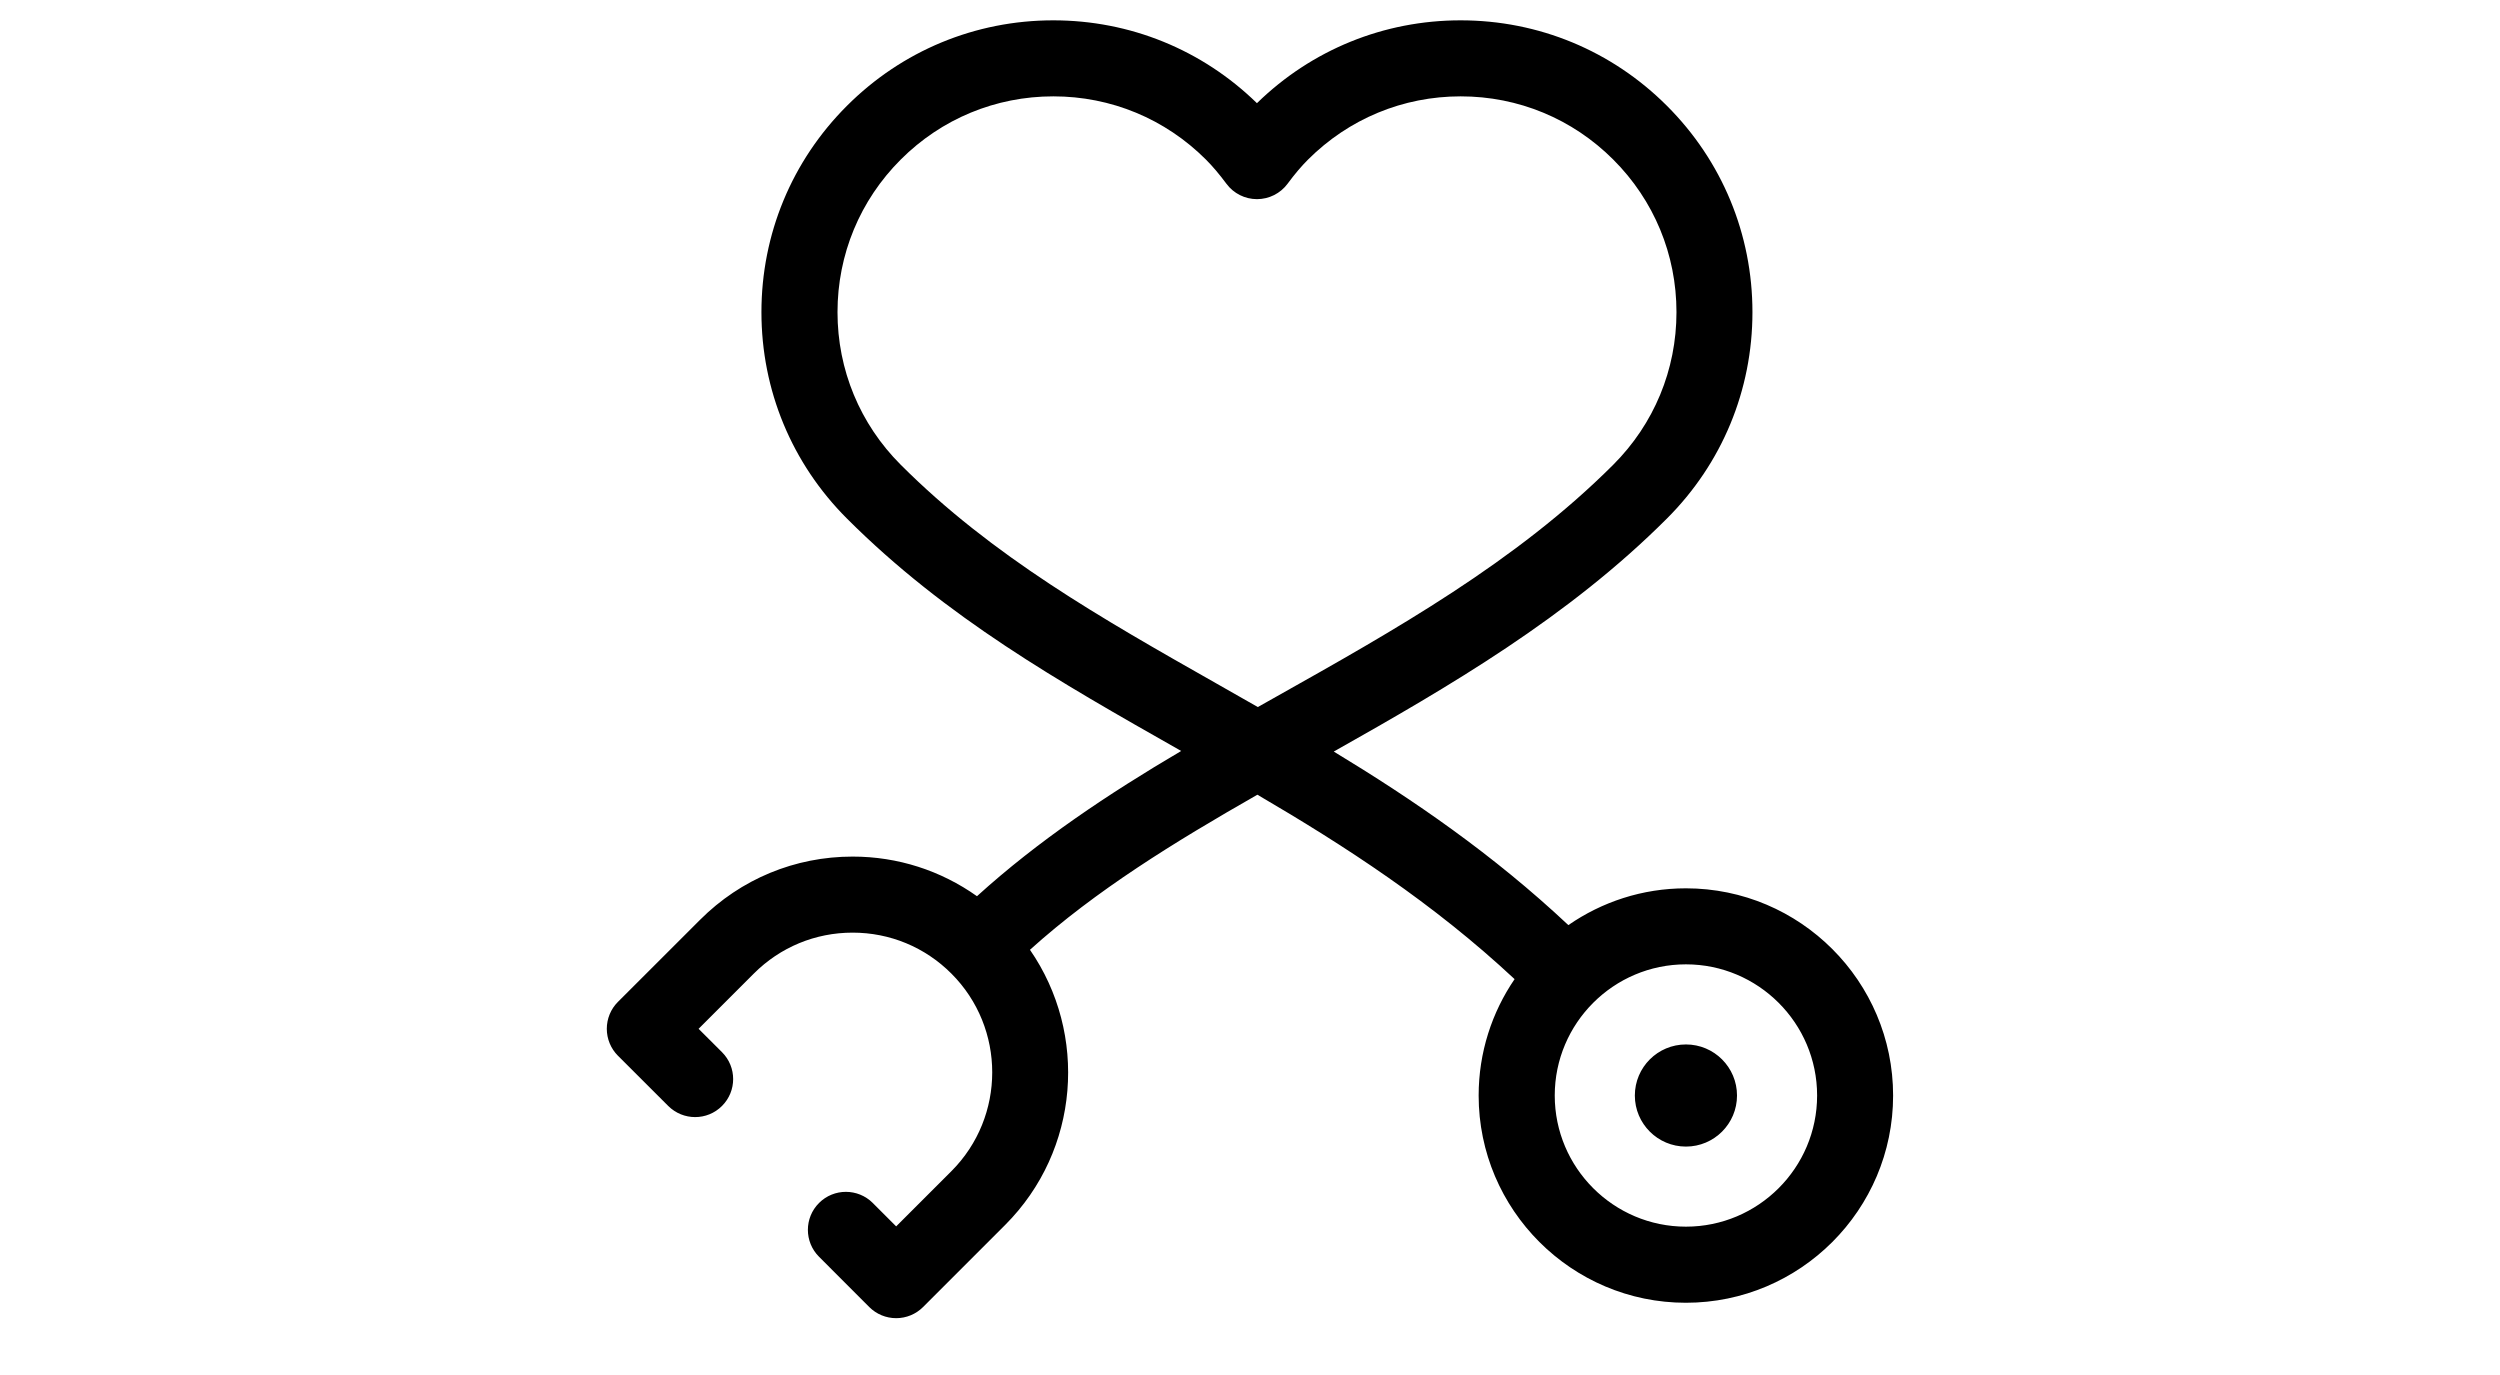
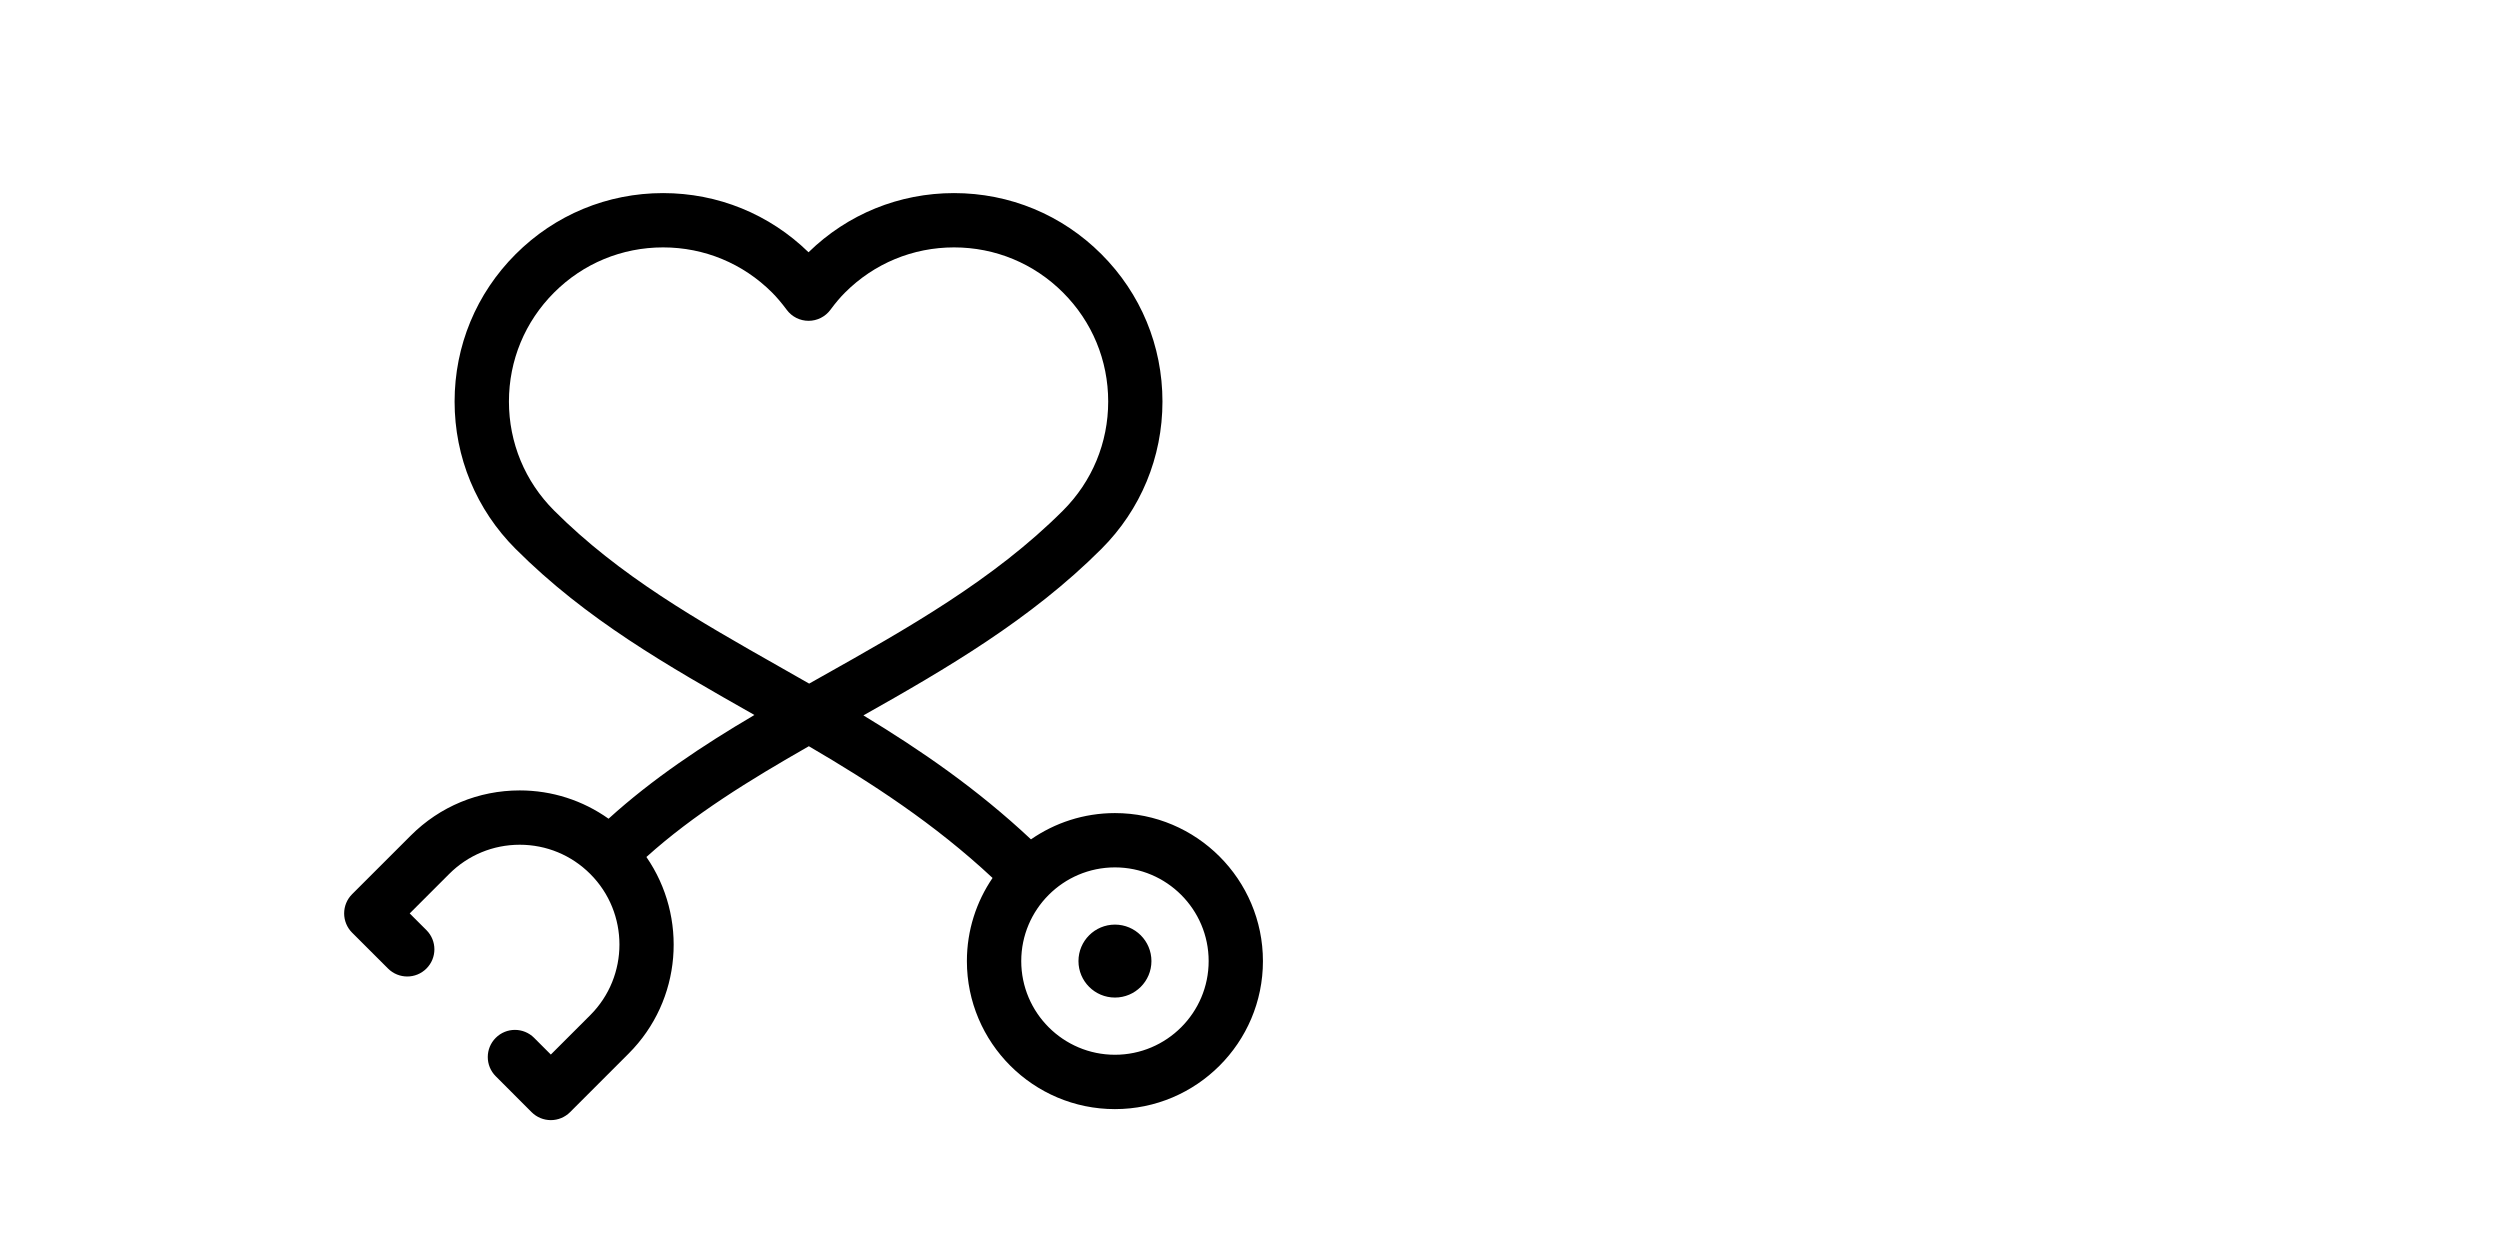
- <svg xmlns="http://www.w3.org/2000/svg" id="small-svg-heart" width="100" height="55">
+ <svg xmlns="http://www.w3.org/2000/svg" id="small-svg-heart" width="80" height="40" viewBox="5 0 140 50">
  <g id="small-logo-heart" featurekey="symbolFeature-0" transform="matrix(1.013979,0,0,1.013979,-0.6992532,-23.92888)">
    <path d="M67.198,64.801c-1.113,0-2.016,0.901-2.016,2.015c0,1.112,0.902,2.014,2.016,2.014c1.111,0,2.014-0.901,2.014-2.014  C69.212,65.702,68.31,64.801,67.198,64.801z M67.197,58.642c-1.722,0-3.319,0.538-4.638,1.451c-2.98-2.796-6.113-4.943-9.254-6.846  c4.577-2.579,9.25-5.3,13.143-9.193c2.175-2.173,3.373-5.064,3.373-8.14s-1.198-5.967-3.372-8.14  c-2.175-2.175-5.065-3.373-8.141-3.373c-3.026,0-5.874,1.16-8.034,3.268c-2.162-2.108-5.008-3.268-8.033-3.268  c-3.075,0-5.967,1.198-8.142,3.373c-2.174,2.173-3.372,5.064-3.372,8.14c0,3.076,1.198,5.967,3.372,8.14  c3.904,3.904,8.375,6.44,13.11,9.126l0.076,0.044c-2.868,1.689-5.64,3.536-8.055,5.729c-1.427-1.012-3.122-1.563-4.905-1.563  c-2.274,0-4.412,0.886-6.019,2.494l-3.241,3.239c-0.281,0.281-0.438,0.663-0.438,1.061c0,0.398,0.158,0.779,0.438,1.061  c0.001,0,0.001,0,0.002,0.001l1.984,1.982c0.588,0.585,1.537,0.585,2.121-0.001c0.586-0.586,0.586-1.535,0-2.121l0,0l-0.924-0.922  l2.18-2.18c1.041-1.041,2.424-1.614,3.896-1.614c1.471,0,2.855,0.573,3.896,1.615c2.149,2.148,2.148,5.646,0,7.796l-2.178,2.177  l-0.922-0.922v-0.001c-0.586-0.585-1.535-0.586-2.121,0s-0.586,1.535,0,2.121l1.982,1.984c0.281,0.281,0.662,0.439,1.061,0.439  s0.779-0.158,1.061-0.439l3.238-3.238c2.949-2.951,3.271-7.541,0.979-10.855c2.598-2.342,5.683-4.24,8.972-6.118  c3.462,2.026,6.929,4.272,10.146,7.275c-0.894,1.31-1.418,2.892-1.418,4.593c0,4.507,3.668,8.174,8.175,8.174  s8.175-3.667,8.175-8.174S71.704,58.642,67.197,58.642z M50.309,51.491c-0.541-0.31-1.081-0.615-1.618-0.921  c-4.554-2.582-8.854-5.021-12.47-8.638c-1.607-1.607-2.493-3.744-2.493-6.019s0.886-4.411,2.494-6.019  c1.607-1.608,3.745-2.494,6.02-2.494s4.411,0.886,6.02,2.494c0.264,0.265,0.521,0.568,0.811,0.957  c0.283,0.381,0.729,0.604,1.203,0.604h0.002c0.475-0.001,0.922-0.226,1.204-0.607c0.287-0.388,0.543-0.689,0.808-0.954  c1.609-1.608,3.747-2.494,6.021-2.494c2.274,0,4.411,0.886,6.019,2.494c1.608,1.607,2.494,3.744,2.494,6.019  s-0.886,4.411-2.494,6.019c-3.827,3.828-8.639,6.533-13.291,9.148C50.794,51.218,50.552,51.354,50.309,51.491z M67.197,71.989  c-2.853,0-5.175-2.321-5.175-5.174s2.322-5.174,5.175-5.174s5.175,2.321,5.175,5.174S70.05,71.989,67.197,71.989z" />
  </g>
</svg>
